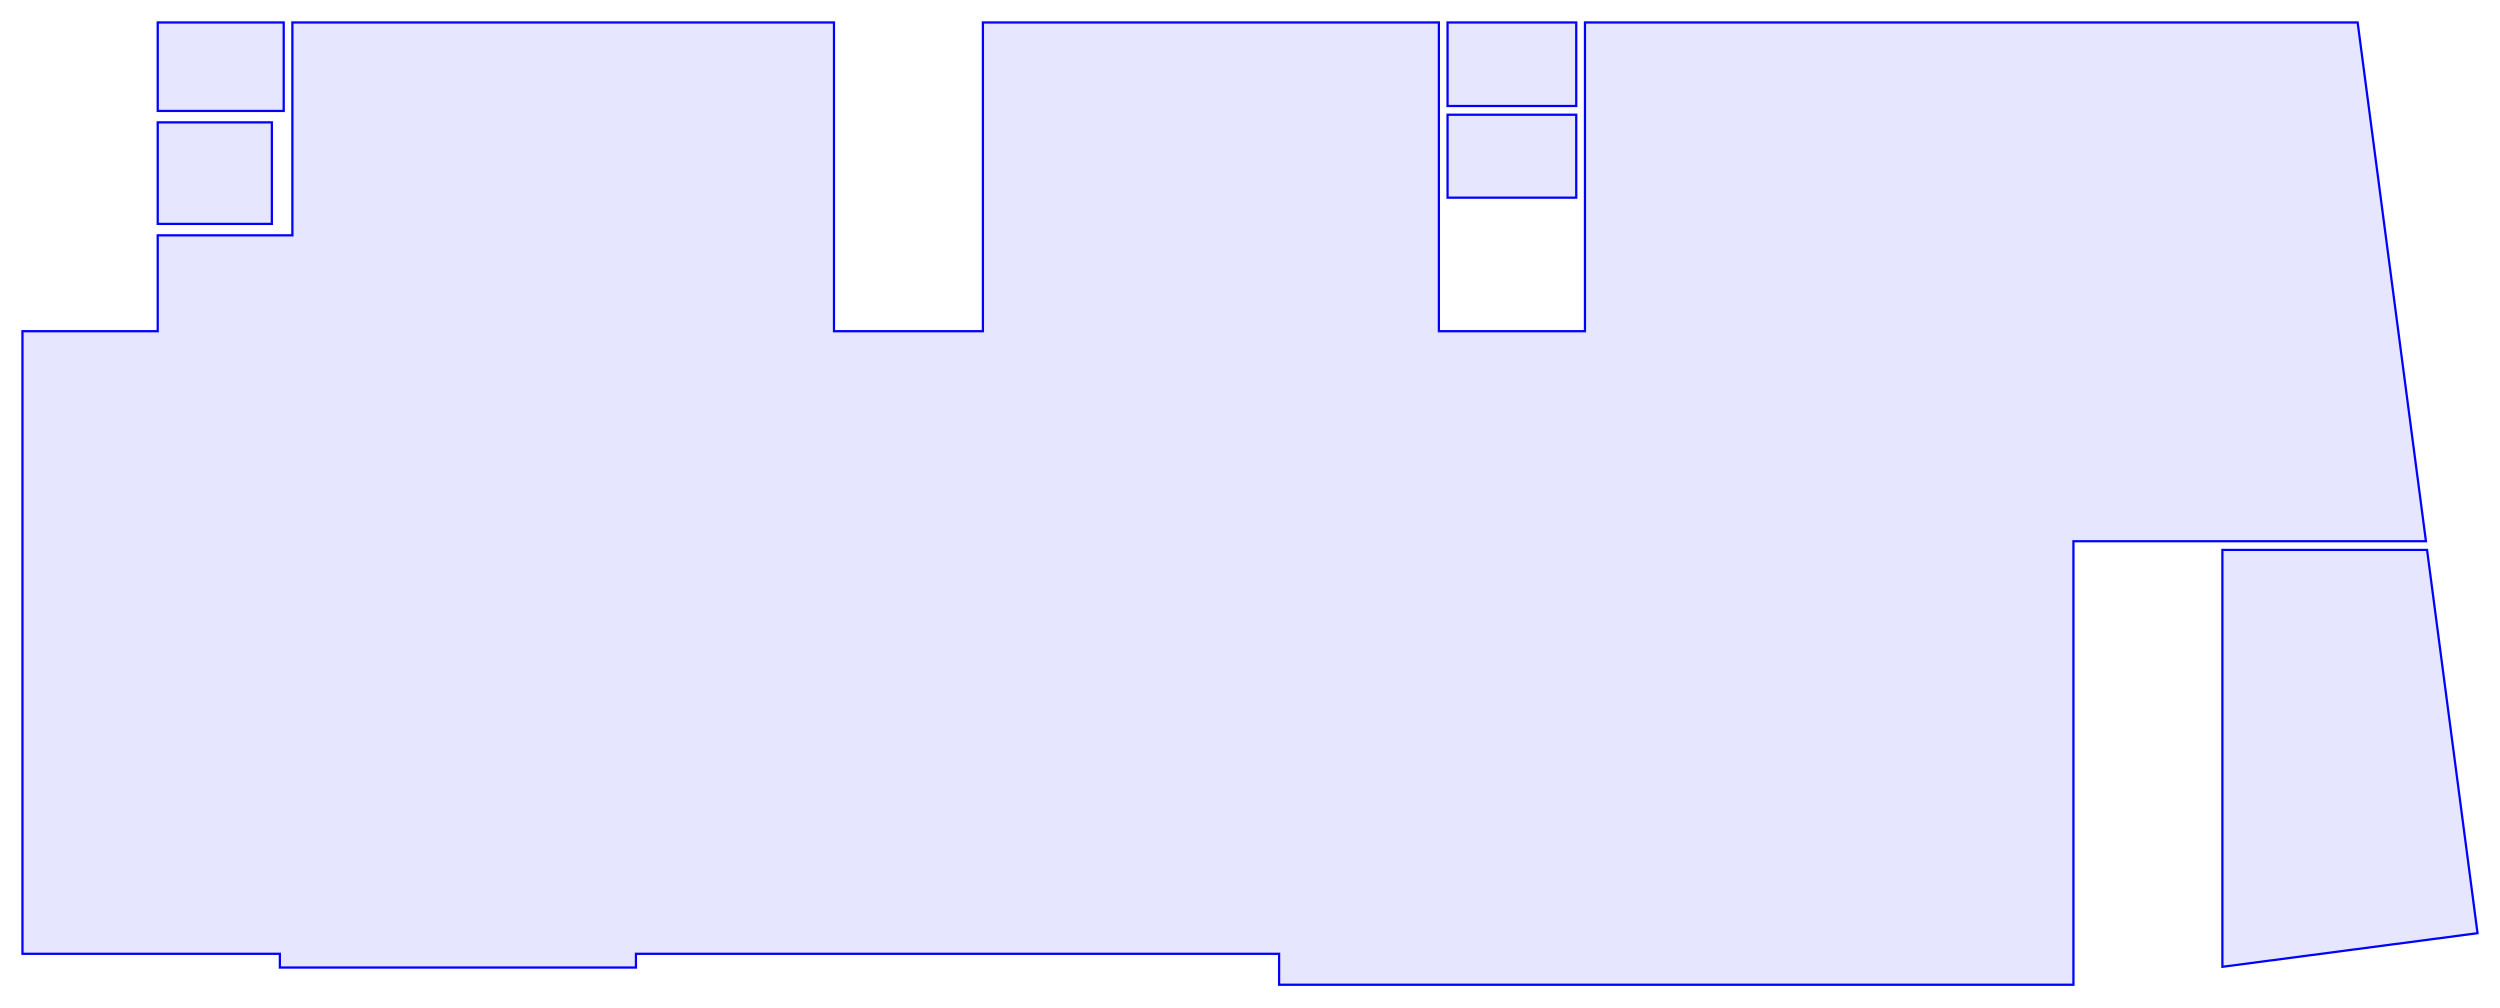
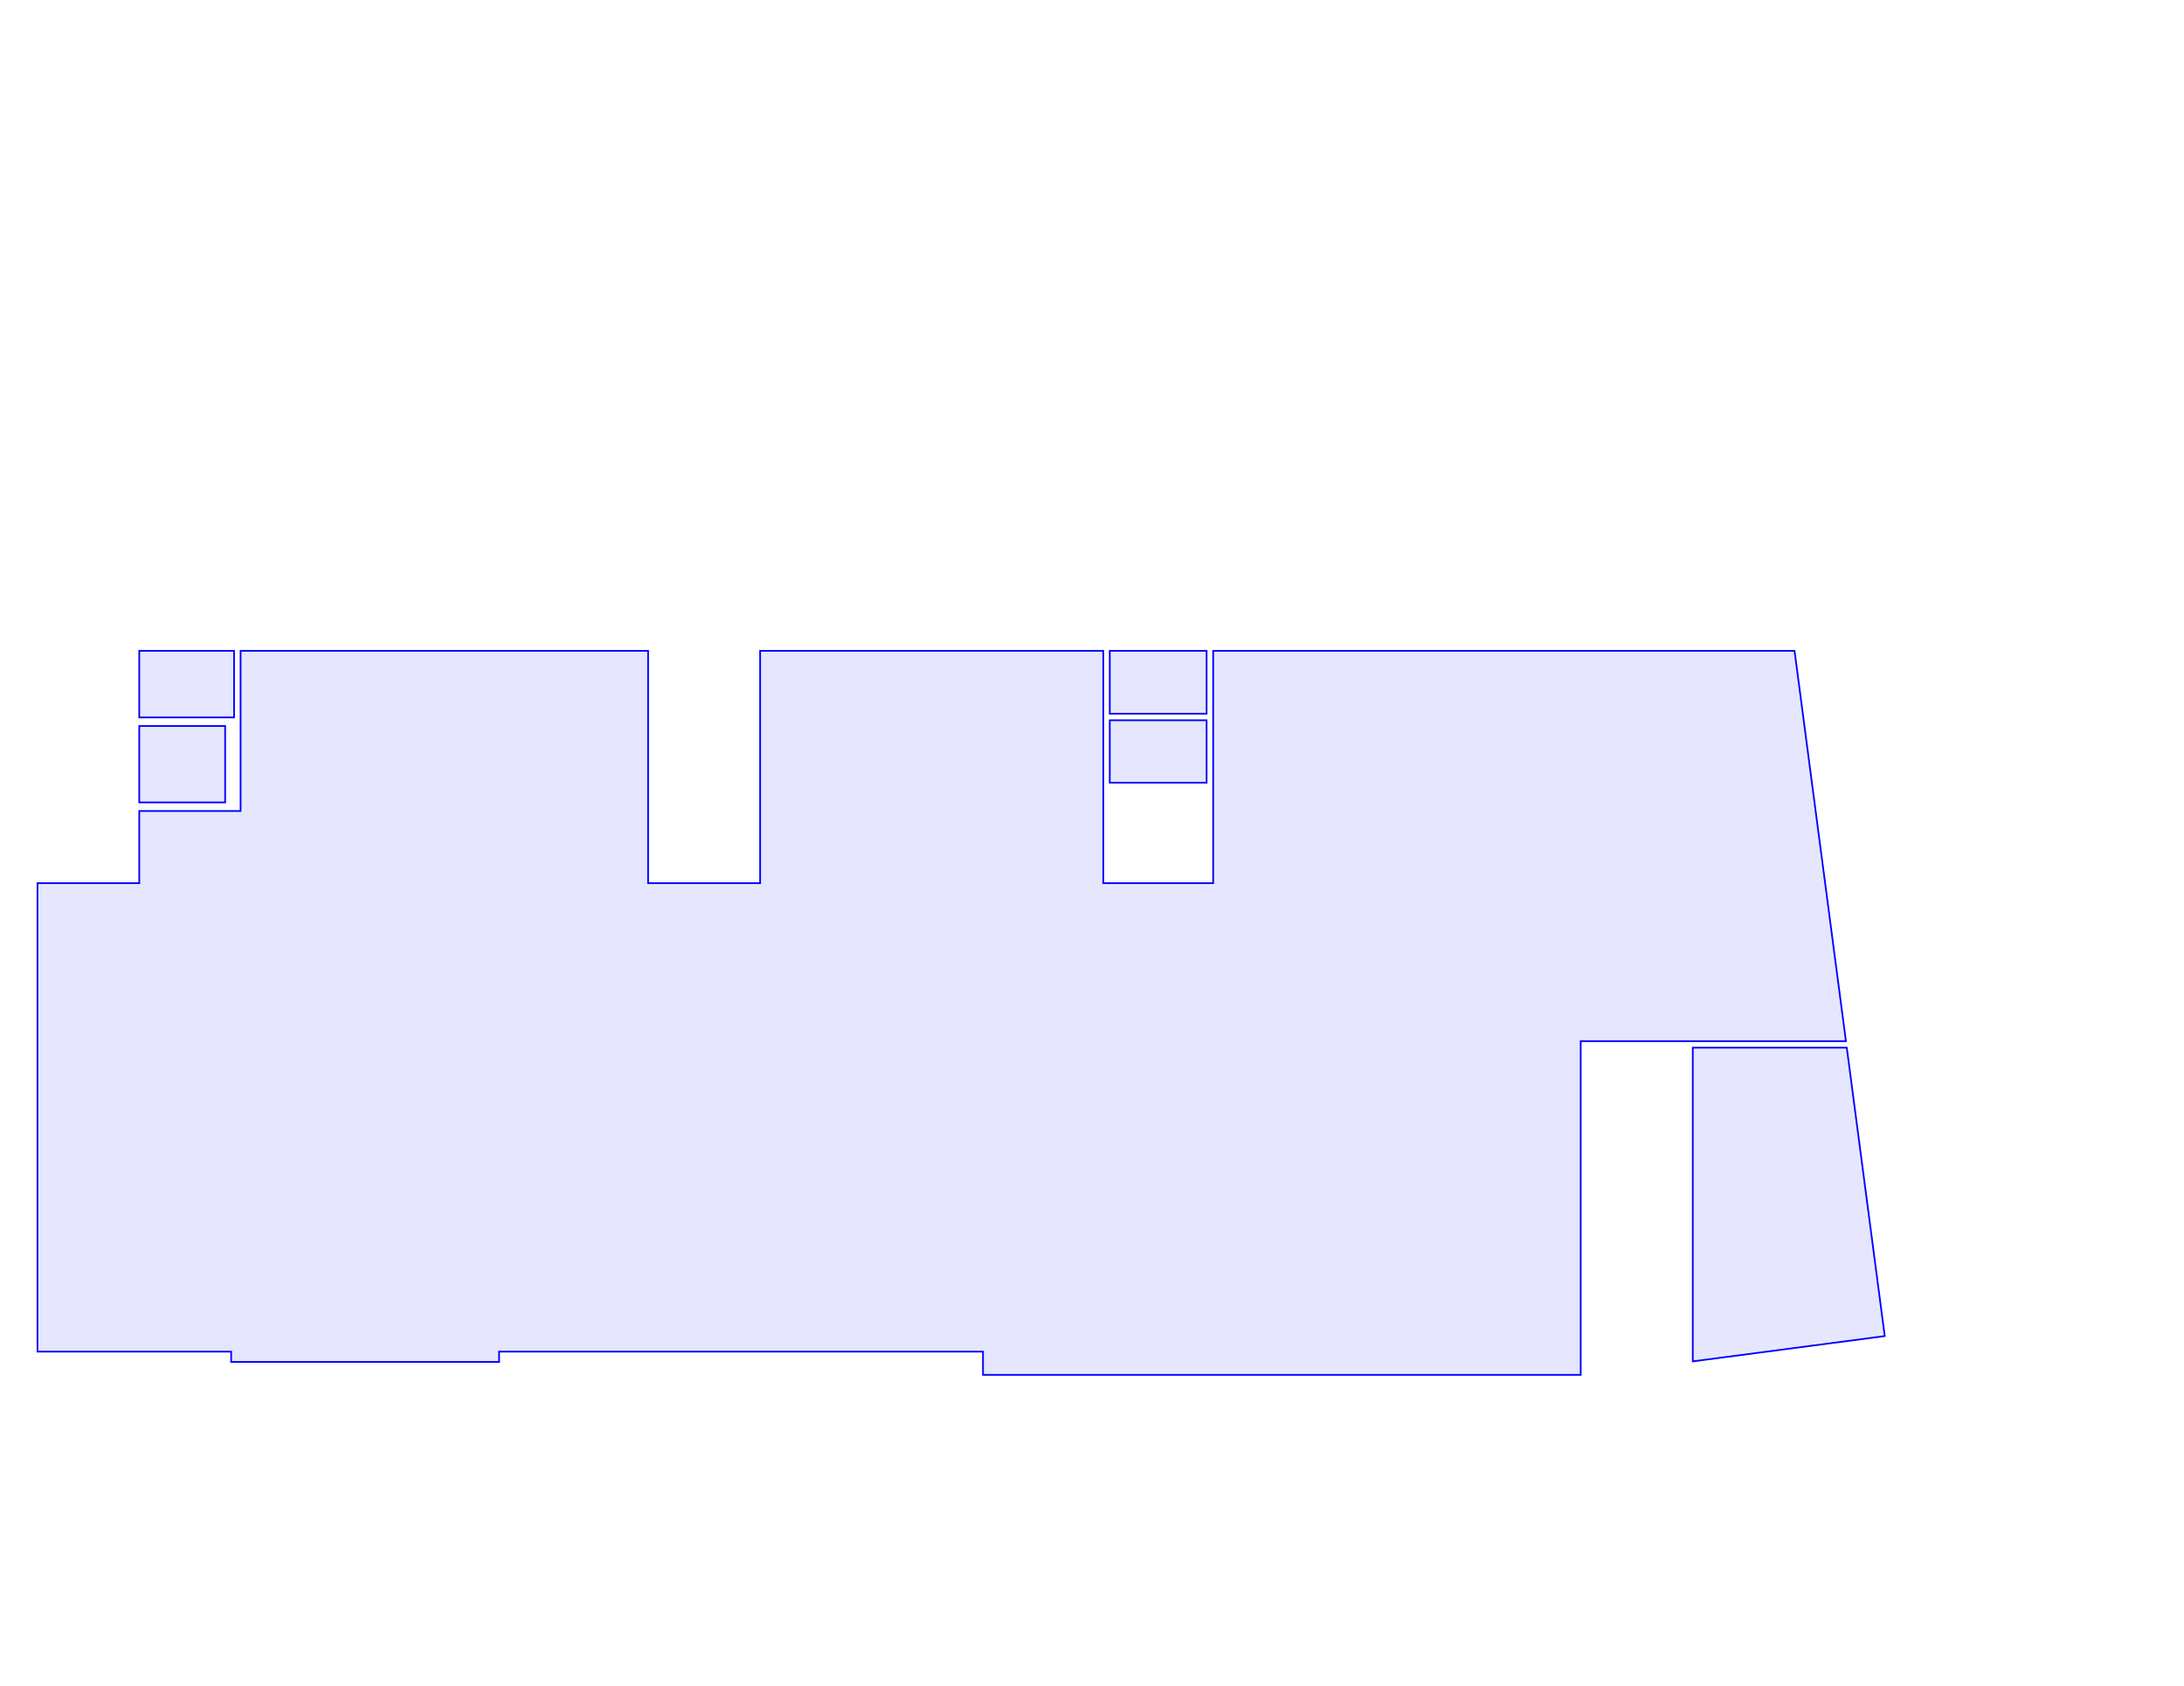
- <svg xmlns="http://www.w3.org/2000/svg" viewBox="-33.876 -12.921 55.637 22.415">
+ <svg xmlns="http://www.w3.org/2000/svg" viewBox="-34.485 -31.672 64.597 49.853">
  <g transform="scale(1,-1)">
    <polygon id="sp-4" points="-30.366,10.198 -30.366,7.938 -27.826,7.938 -27.826,10.198" fill="rgba(0,0,255,0.1)" stroke="blue" stroke-width="0.05" />
    <polygon id="sp-44" points="-33.376,5.55 -33.376,-8.306 -27.648,-8.306 -27.648,-8.611 -19.723,-8.611 -19.723,-8.306 -15.164,-8.306 -5.41,-8.306 -5.41,-8.994 1.245,-8.994 12.268,-8.994 12.268,-8.969 12.268,-6.134 12.268,0.876 15.431,0.876 15.584,0.876 20.113,0.876 18.593,12.421 12.59,12.421 1.397,12.421 1.397,10.465 1.397,8.395 1.397,5.55 -1.854,5.55 -1.854,8.395 -1.854,8.523 -1.854,10.465 -1.854,12.421 -12.002,12.421 -12.002,5.55 -15.316,5.55 -15.316,12.421 -27.369,12.421 -27.369,10.478 -27.369,10.325 -27.369,7.684 -30.366,7.684 -30.366,5.55 -33.222,5.55 -33.333,5.55" fill="rgba(0,0,255,0.1)" stroke="blue" stroke-width="0.05" />
    <polygon id="sp-45" points="21.261,-7.847 20.138,0.683 15.583,0.683 15.583,-6.134 15.583,-8.595" fill="rgba(0,0,255,0.1)" stroke="blue" stroke-width="0.05" />
    <polygon id="sp-46" points="-30.366,12.421 -30.366,10.452 -27.562,10.452 -27.562,12.421" fill="rgba(0,0,255,0.1)" stroke="blue" stroke-width="0.05" />
    <polygon id="sp-47" points="1.168,8.522 1.203,8.522 1.203,10.368 -1.661,10.368 -1.661,8.522" fill="rgba(0,0,255,0.1)" stroke="blue" stroke-width="0.05" />
    <polygon id="sp-48" points="1.203,12.421 -1.661,12.421 -1.661,10.562 1.203,10.562" fill="rgba(0,0,255,0.1)" stroke="blue" stroke-width="0.05" />
  </g>
</svg>
